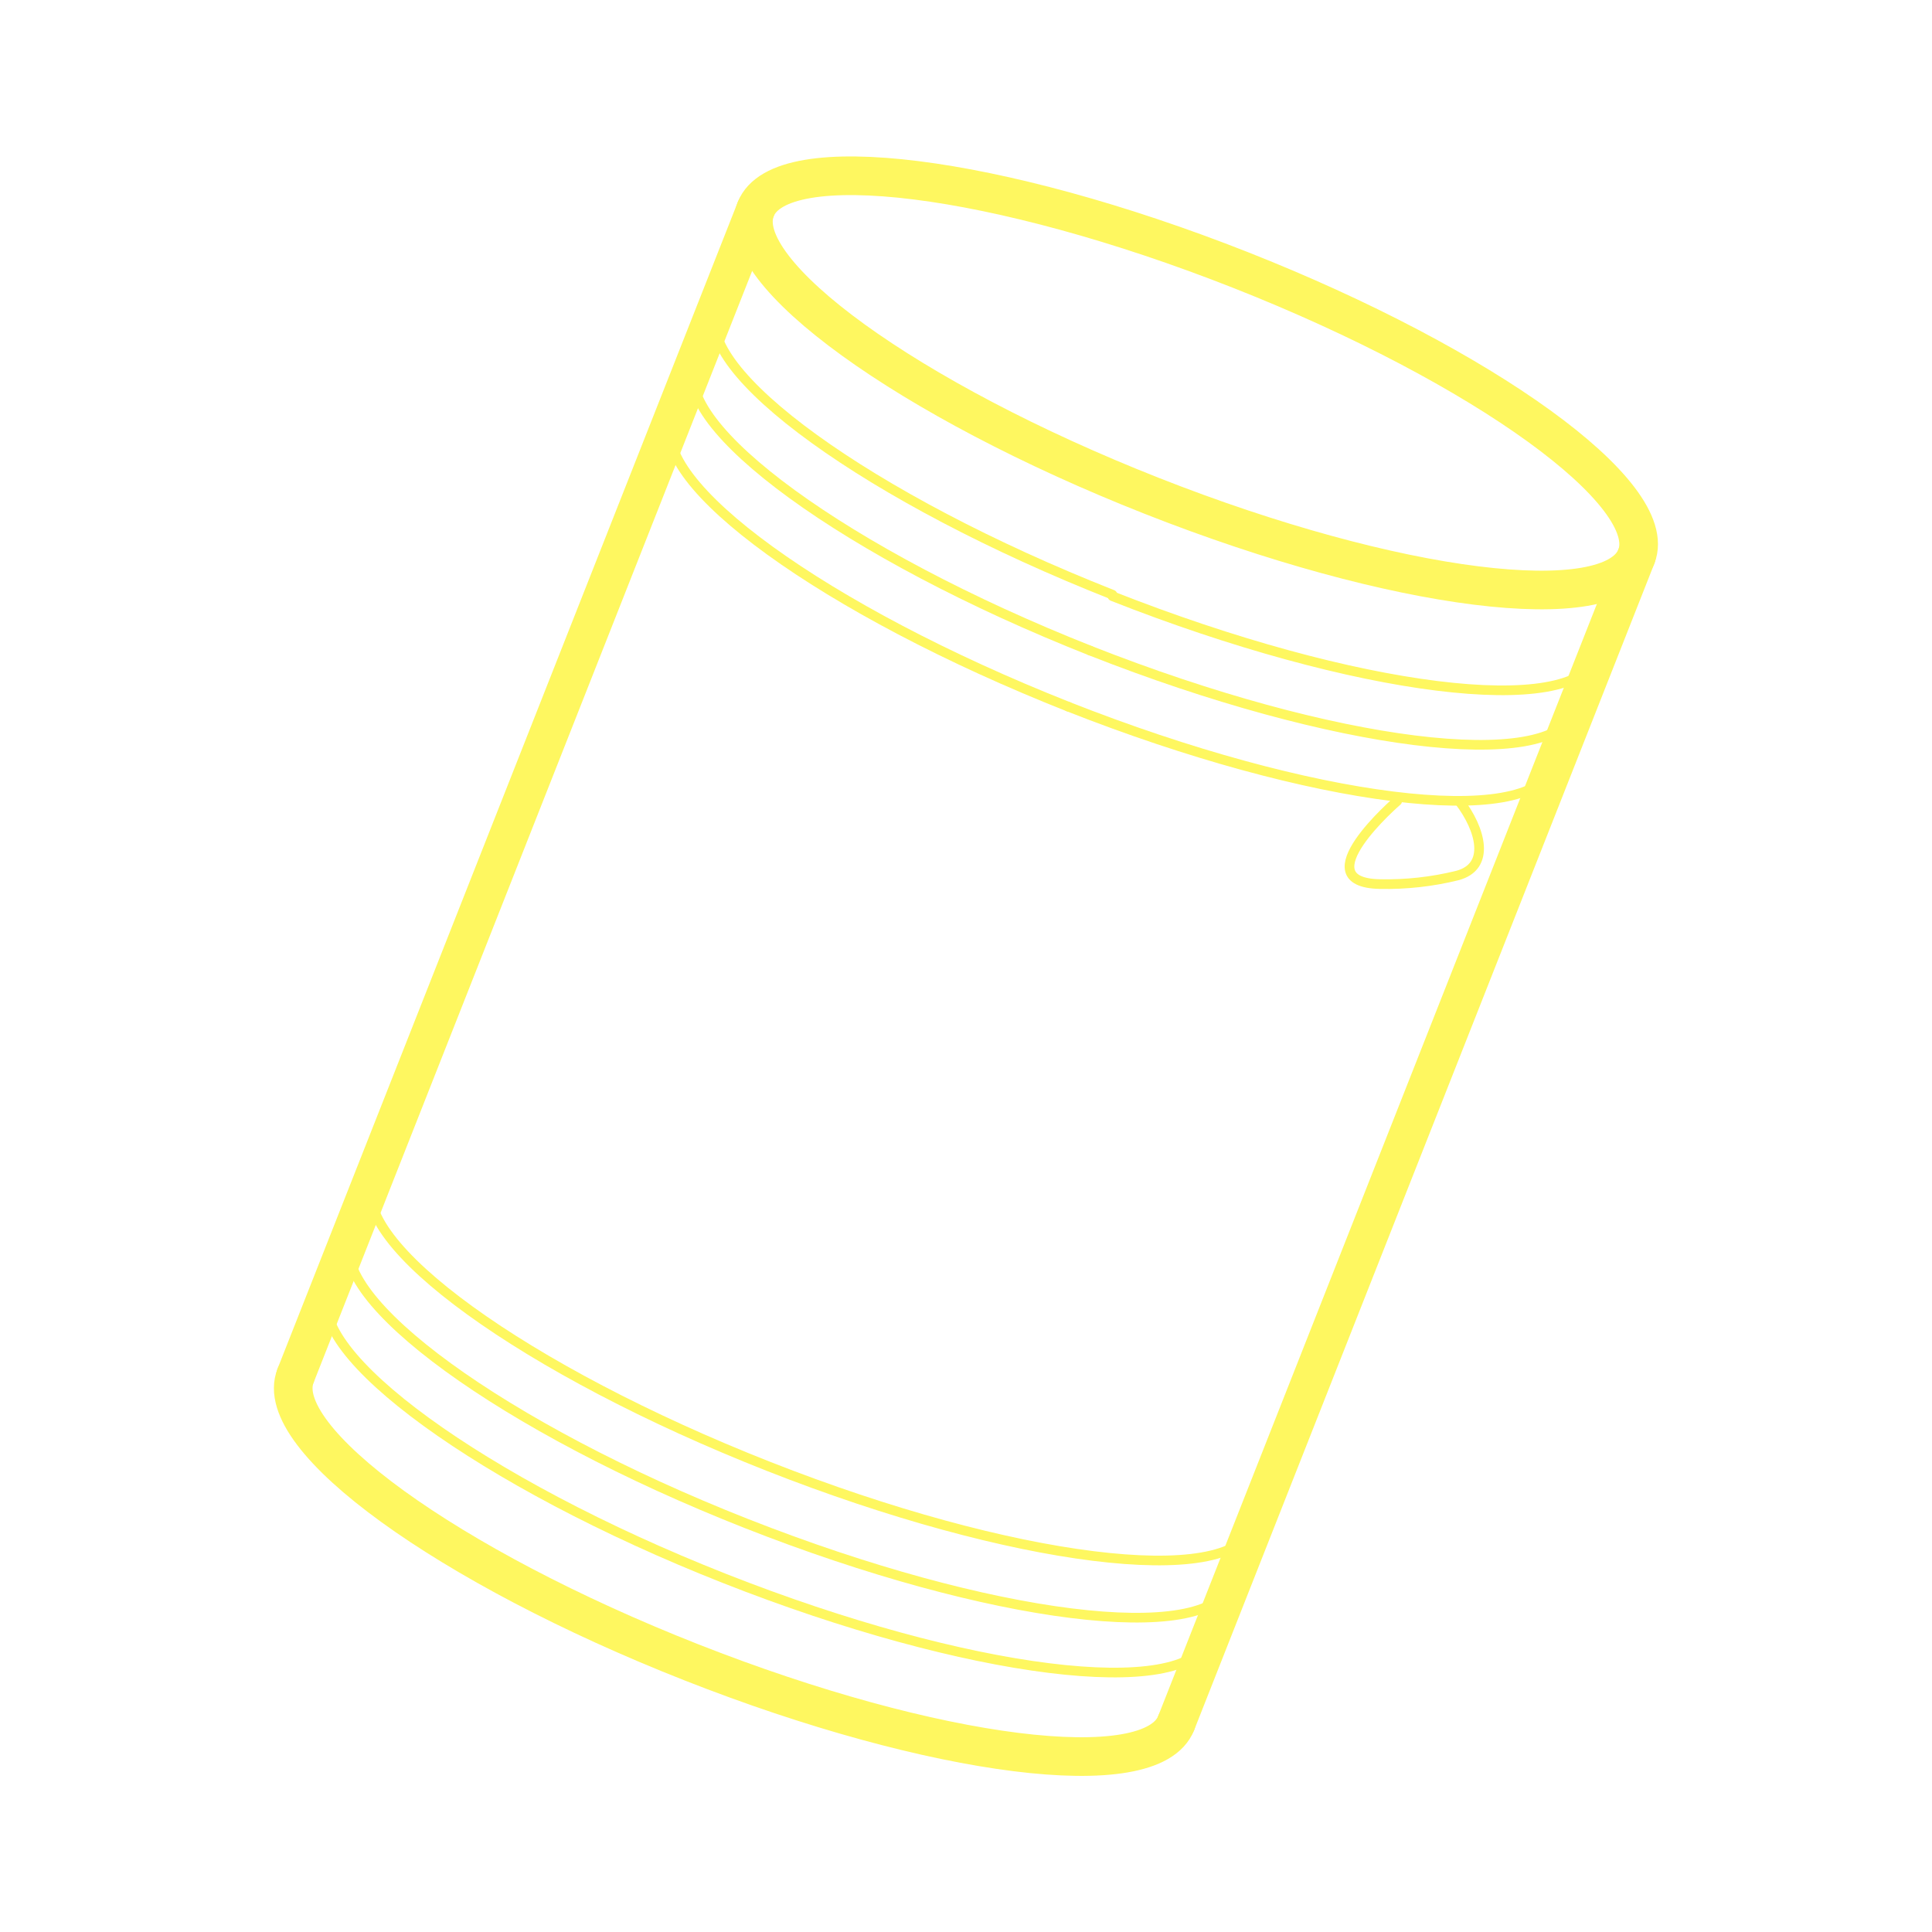
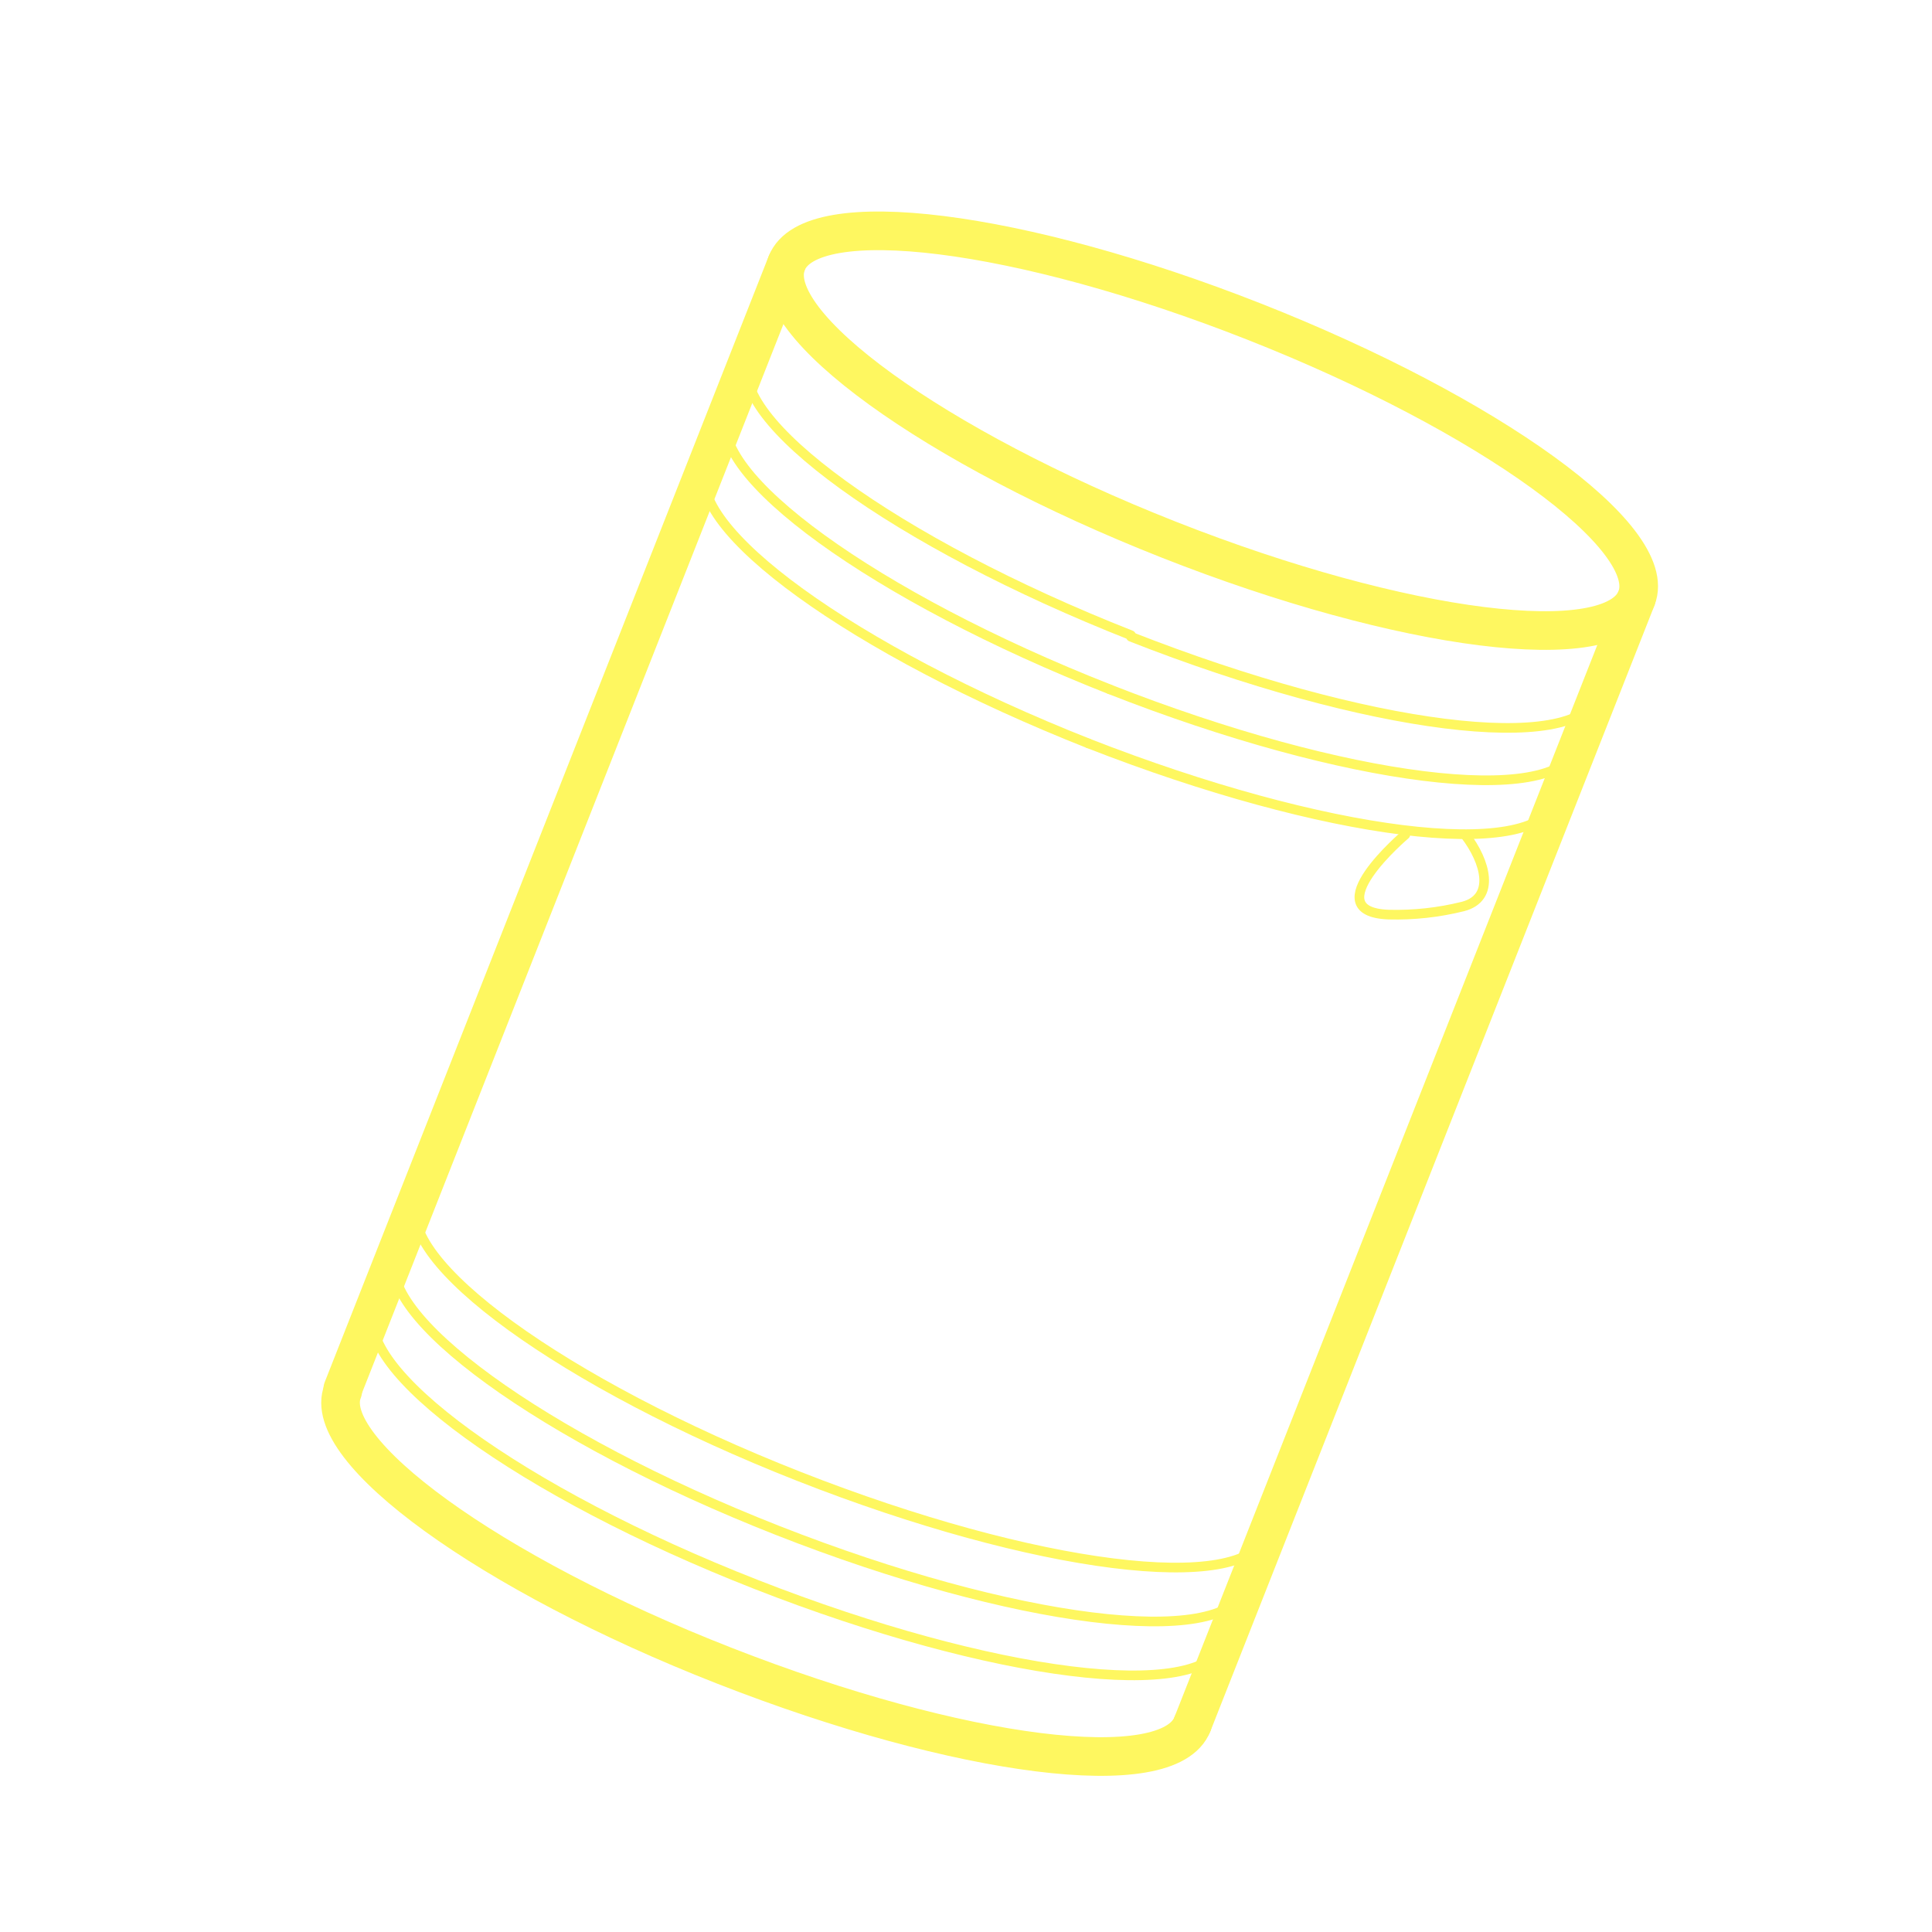
<svg xmlns="http://www.w3.org/2000/svg" id="圖層_1" data-name="圖層 1" viewBox="0 0 50 50">
  <defs>
    <style>.cls-1,.cls-2{fill:none;stroke:#fef760;stroke-linecap:round;stroke-linejoin:round;}.cls-2{stroke-width:0.25px;}</style>
  </defs>
-   <ellipse class="cls-1" cx="30.95" cy="9.9" rx="3.14" ry="12.25" transform="translate(10.39 35.07) rotate(-68.48)" />
-   <path class="cls-1" d="M30.44,44.59c-.63,1.62-6.25.91-12.55-1.57S7,37.22,7.65,35.6" />
-   <line class="cls-1" x1="7.65" y1="35.6" x2="19.56" y2="5.41" />
-   <line class="cls-1" x1="30.44" y1="44.59" x2="42.35" y2="14.4" />
-   <path class="cls-2" d="M28.79,15.39C22.5,12.91,17.91,9.58,18.55,8" />
-   <path class="cls-2" d="M41.34,17c-.64,1.61-6.26.91-12.55-1.57" />
-   <path class="cls-2" d="M28.22,16.84C21.92,14.35,17.34,11,18,9.42" />
-   <path class="cls-2" d="M40.77,18.41c-.64,1.61-6.26.91-12.55-1.57" />
-   <path class="cls-2" d="M27.65,18.29c-6.3-2.49-10.88-5.81-10.25-7.42" />
-   <path class="cls-2" d="M40.2,19.86c-.64,1.61-6.26.91-12.55-1.57" />
-   <path class="cls-2" d="M31.3,42.42c-.64,1.61-6.26.91-12.55-1.57S7.87,35,8.51,33.43" />
-   <path class="cls-2" d="M31.87,41c-.64,1.61-6.25.91-12.55-1.57S8.44,33.6,9.08,32" />
-   <path class="cls-2" d="M32.44,39.52c-.63,1.61-6.25.91-12.55-1.57S9,32.15,9.65,30.53" />
-   <path class="cls-2" d="M36.16,20.73s-2.45,2.11-.45,2.15a7.71,7.71,0,0,0,2-.22c.88-.23.61-1.2.06-1.92" />
+   <ellipse class="cls-1" cx="31.36" cy="11.15" rx="3.03" ry="11.82" transform="translate(9.48 36.23) rotate(-68.48)" />
+   <path class="cls-1" d="M30.86,44.62c-.61,1.56-6,.88-12.11-1.51S8.26,37.51,8.87,36" />
+   <line class="cls-1" x1="8.87" y1="35.95" x2="20.36" y2="6.81" />
+   <line class="cls-1" x1="30.86" y1="44.62" x2="42.35" y2="15.49" />
+   <path class="cls-2" d="M29.27,16.44c-6.07-2.39-10.5-5.6-9.89-7.16" />
+   <path class="cls-2" d="M41.38,18c-.62,1.56-6,.88-12.11-1.52" />
+   <path class="cls-2" d="M28.72,17.84c-6.08-2.39-10.5-5.6-9.89-7.16" />
+   <path class="cls-2" d="M40.83,19.36c-.62,1.55-6,.88-12.11-1.52" />
+   <path class="cls-2" d="M28.17,19.24c-6.08-2.4-10.5-5.6-9.89-7.16" />
+   <path class="cls-2" d="M40.28,20.75c-.62,1.56-6,.88-12.11-1.51" />
+   <path class="cls-2" d="M31.69,42.52c-.61,1.56-6,.88-12.11-1.51s-10.5-5.6-9.88-7.16" />
+   <path class="cls-2" d="M32.24,41.13c-.61,1.55-6,.88-12.11-1.52S9.63,34,10.25,32.45" />
+   <path class="cls-2" d="M32.79,39.73c-.61,1.56-6,.88-12.11-1.52s-10.49-5.6-9.88-7.15" />
+   <path class="cls-2" d="M36.37,21.6s-2.36,2-.43,2.07a7.18,7.18,0,0,0,1.92-.21c.85-.22.59-1.16.06-1.85" />
</svg>
